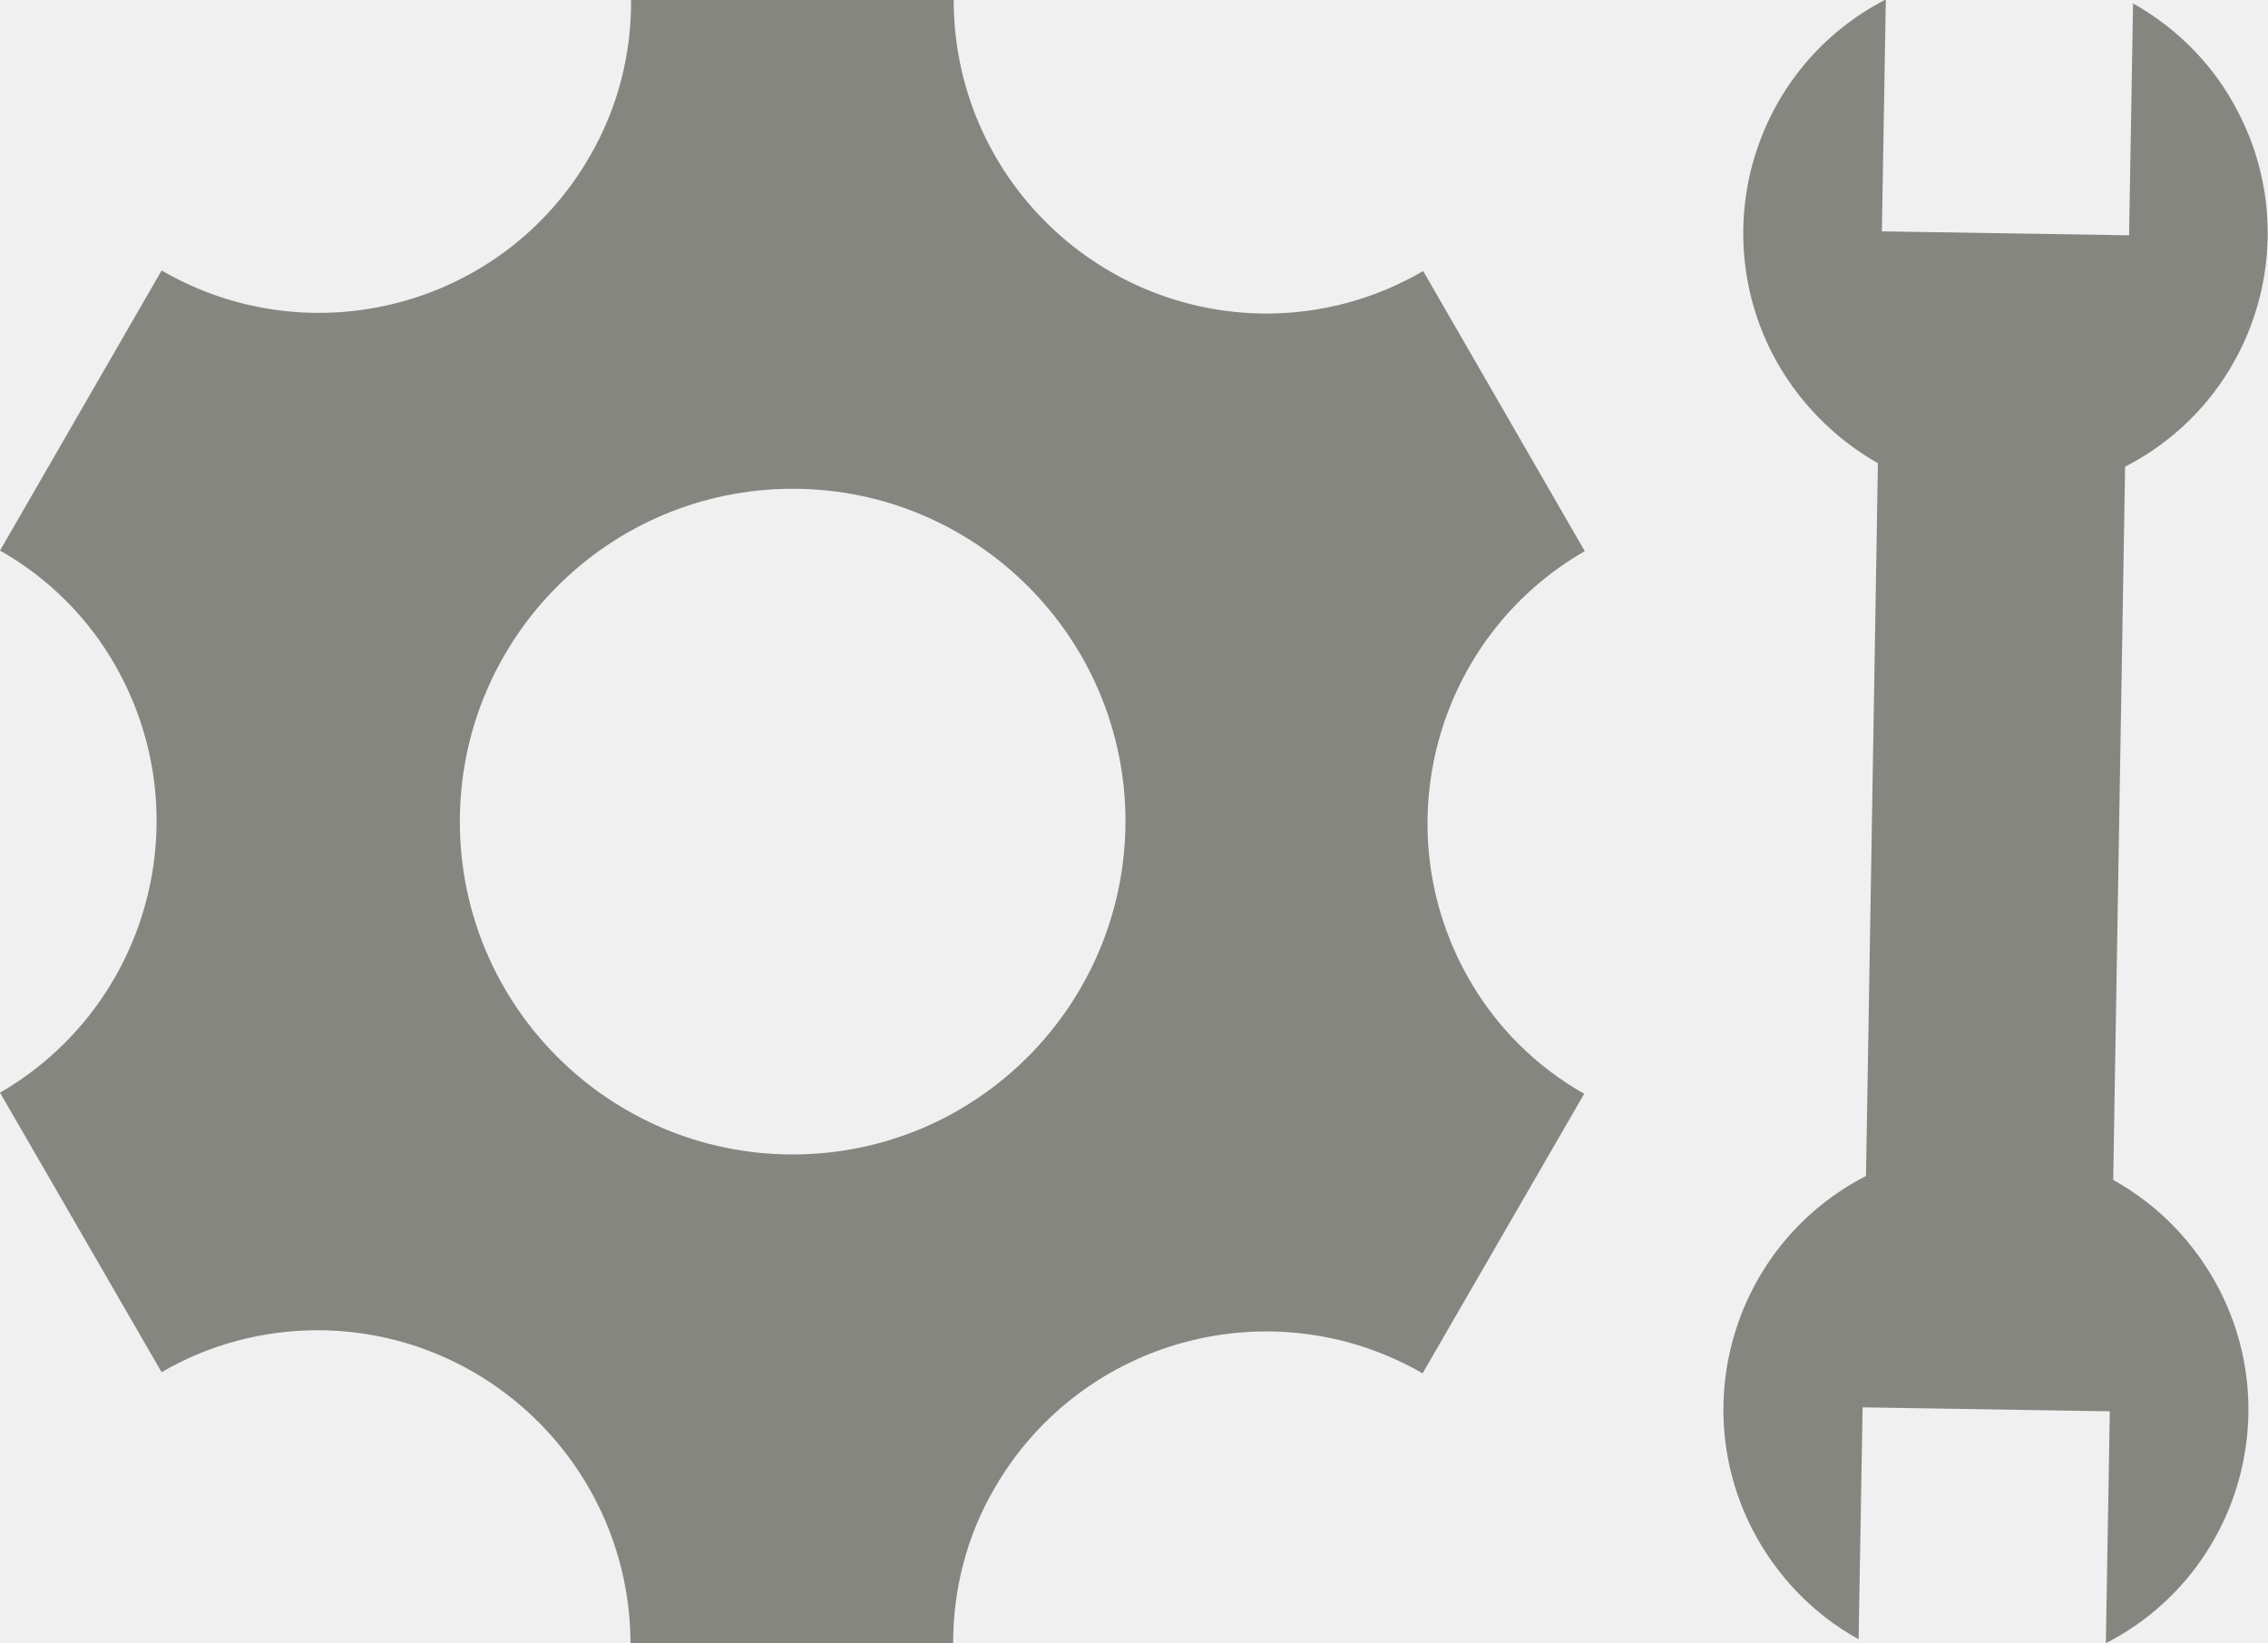
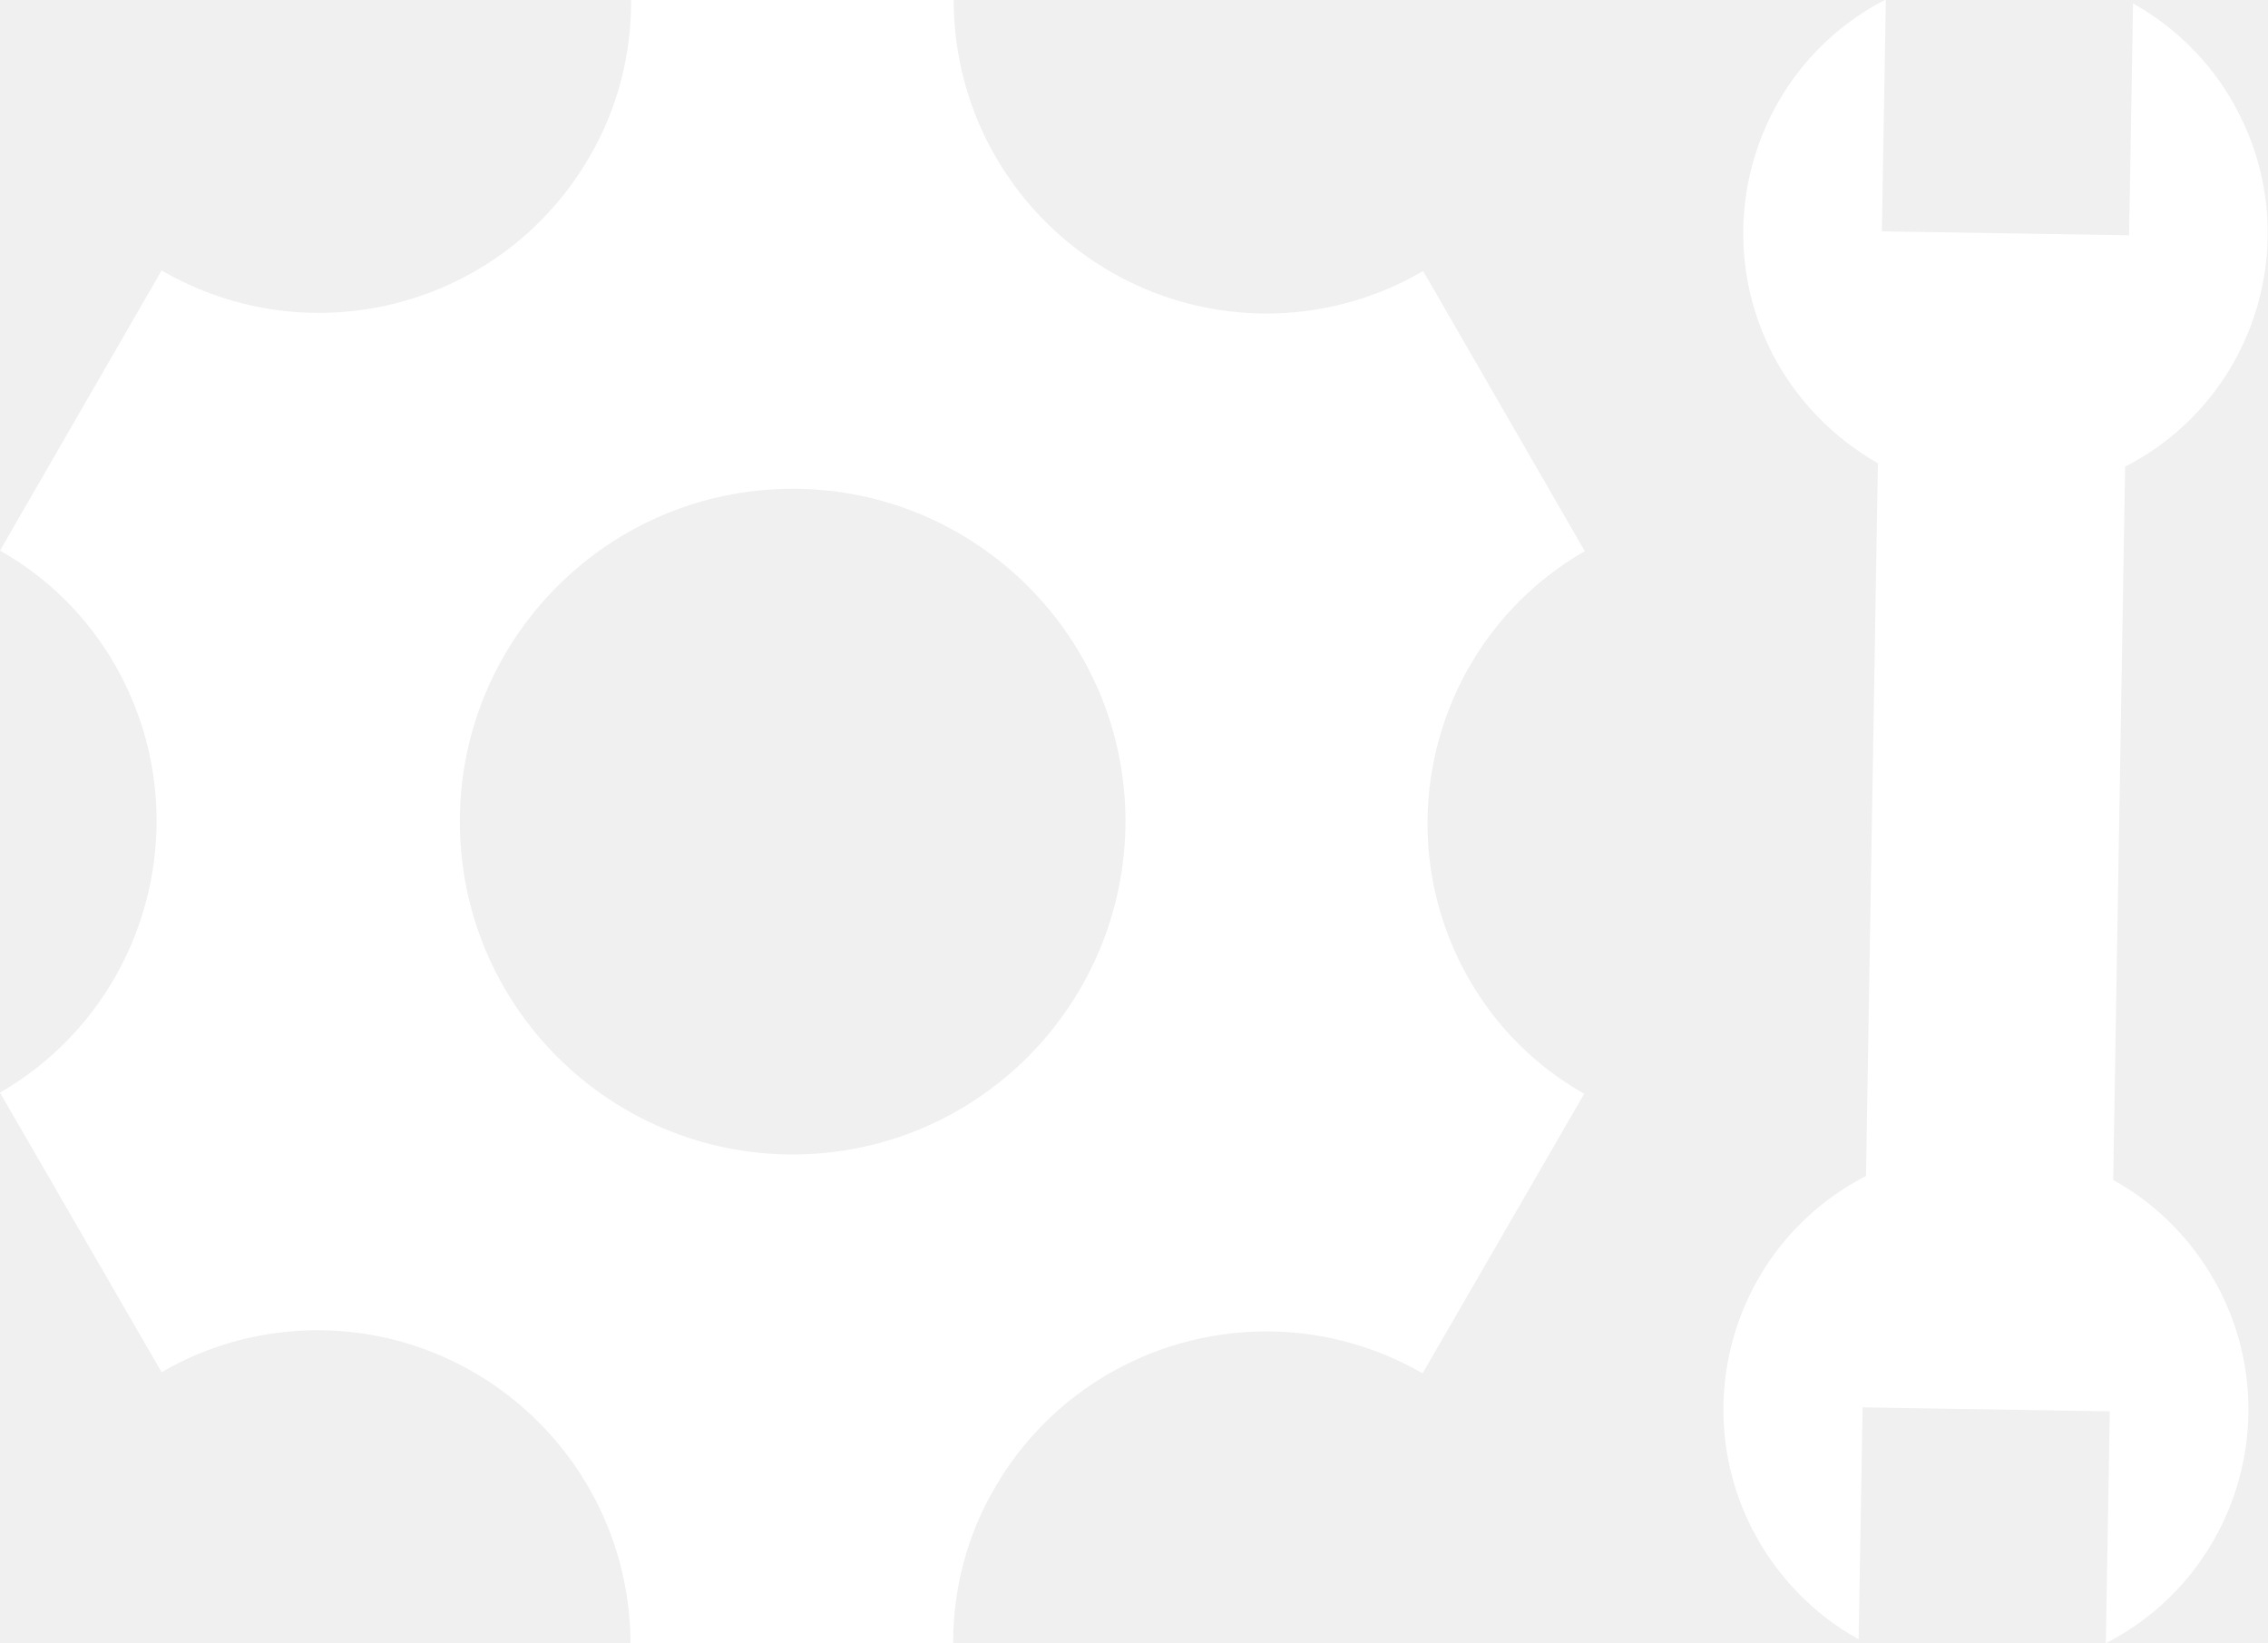
<svg xmlns="http://www.w3.org/2000/svg" version="1.1" id="Ebene_1" x="0px" y="0px" viewBox="0 0 400 289.7" style="enable-background:new 0 0 400 289.7;" xml:space="preserve">
-   <style type="text/css">
+   <defs id="defs13" />
+   <style type="text/css" id="style2">
	.st0{fill:#868681;}
</style>
-   <path class="st0" d="M259.1,172.7c-15.2-26.5-6-60.3,20.4-75.5l-28.5-49.4c-8.4,4.9-17.9,7.5-27.7,7.5  c-30.5-0.1-55.2-24.9-55.1-55.5c0,0,0,0,0,0h-56.9c0.1,9.8-2.4,19.4-7.3,27.8C88.7,54.1,54.9,63,28.5,47.7L0,97.1  c8.5,4.8,15.5,11.8,20.3,20.2c15.1,26.4,6.1,60.1-20.3,75.4l28.5,49.3c8.4-4.9,17.9-7.4,27.6-7.4c30.4,0.1,55,24.8,55.1,55.2h56.9  c0-9.7,2.5-19.2,7.4-27.5c15.3-26.3,49-35.3,75.4-20.1l28.5-49.3C270.9,188.1,263.9,181.1,259.1,172.7L259.1,172.7z M139.8,203.6  c-32.4,0-58.7-26.3-58.7-58.7c0-32.4,26.3-58.7,58.7-58.7c32.4,0,58.7,26.3,58.7,58.7c0,0,0,0,0,0  C198.4,177.3,172.2,203.6,139.8,203.6L139.8,203.6z" />
-   <path class="st0" d="M376.2,0.6l-0.7,40.9l-43.6-0.7l0.7-40.9c-22.8,11.7-31.7,39.7-20,62.5c4.2,8.1,10.7,14.8,18.6,19.3l-2.1,125.7  c-22.8,11.7-31.7,39.7-20,62.4c4.2,8.1,10.7,14.9,18.7,19.3l0.7-40.9l43.6,0.7l-0.7,40.9c22.8-11.7,31.7-39.7,20-62.4  c-4.2-8.1-10.7-14.9-18.7-19.3l2.1-125.8c22.8-11.7,31.7-39.7,20-62.4C390.7,11.8,384.2,5.1,376.2,0.6L376.2,0.6z" />
+   <path class="st0" d="M259.1,172.7c-15.2-26.5-6-60.3,20.4-75.5l-28.5-49.4c-8.4,4.9-17.9,7.5-27.7,7.5  c-30.5-0.1-55.2-24.9-55.1-55.5c0,0,0,0,0,0h-56.9c0.1,9.8-2.4,19.4-7.3,27.8C88.7,54.1,54.9,63,28.5,47.7L0,97.1  c8.5,4.8,15.5,11.8,20.3,20.2c15.1,26.4,6.1,60.1-20.3,75.4l28.5,49.3c8.4-4.9,17.9-7.4,27.6-7.4c30.4,0.1,55,24.8,55.1,55.2h56.9  c0-9.7,2.5-19.2,7.4-27.5c15.3-26.3,49-35.3,75.4-20.1l28.5-49.3C270.9,188.1,263.9,181.1,259.1,172.7L259.1,172.7z M139.8,203.6  c-32.4,0-58.7-26.3-58.7-58.7c0-32.4,26.3-58.7,58.7-58.7c32.4,0,58.7,26.3,58.7,58.7c0,0,0,0,0,0  C198.4,177.3,172.2,203.6,139.8,203.6L139.8,203.6z" id="path6" style="fill:#ffffff;fill-opacity:1" />
+   <path class="st0" d="M376.2,0.6l-0.7,40.9l-43.6-0.7l0.7-40.9c-22.8,11.7-31.7,39.7-20,62.5c4.2,8.1,10.7,14.8,18.6,19.3l-2.1,125.7  c-22.8,11.7-31.7,39.7-20,62.4c4.2,8.1,10.7,14.9,18.7,19.3l0.7-40.9l43.6,0.7l-0.7,40.9c22.8-11.7,31.7-39.7,20-62.4  c-4.2-8.1-10.7-14.9-18.7-19.3l2.1-125.8c22.8-11.7,31.7-39.7,20-62.4C390.7,11.8,384.2,5.1,376.2,0.6L376.2,0.6z" id="path8" style="fill:#ffffff;fill-opacity:1" />
</svg>
